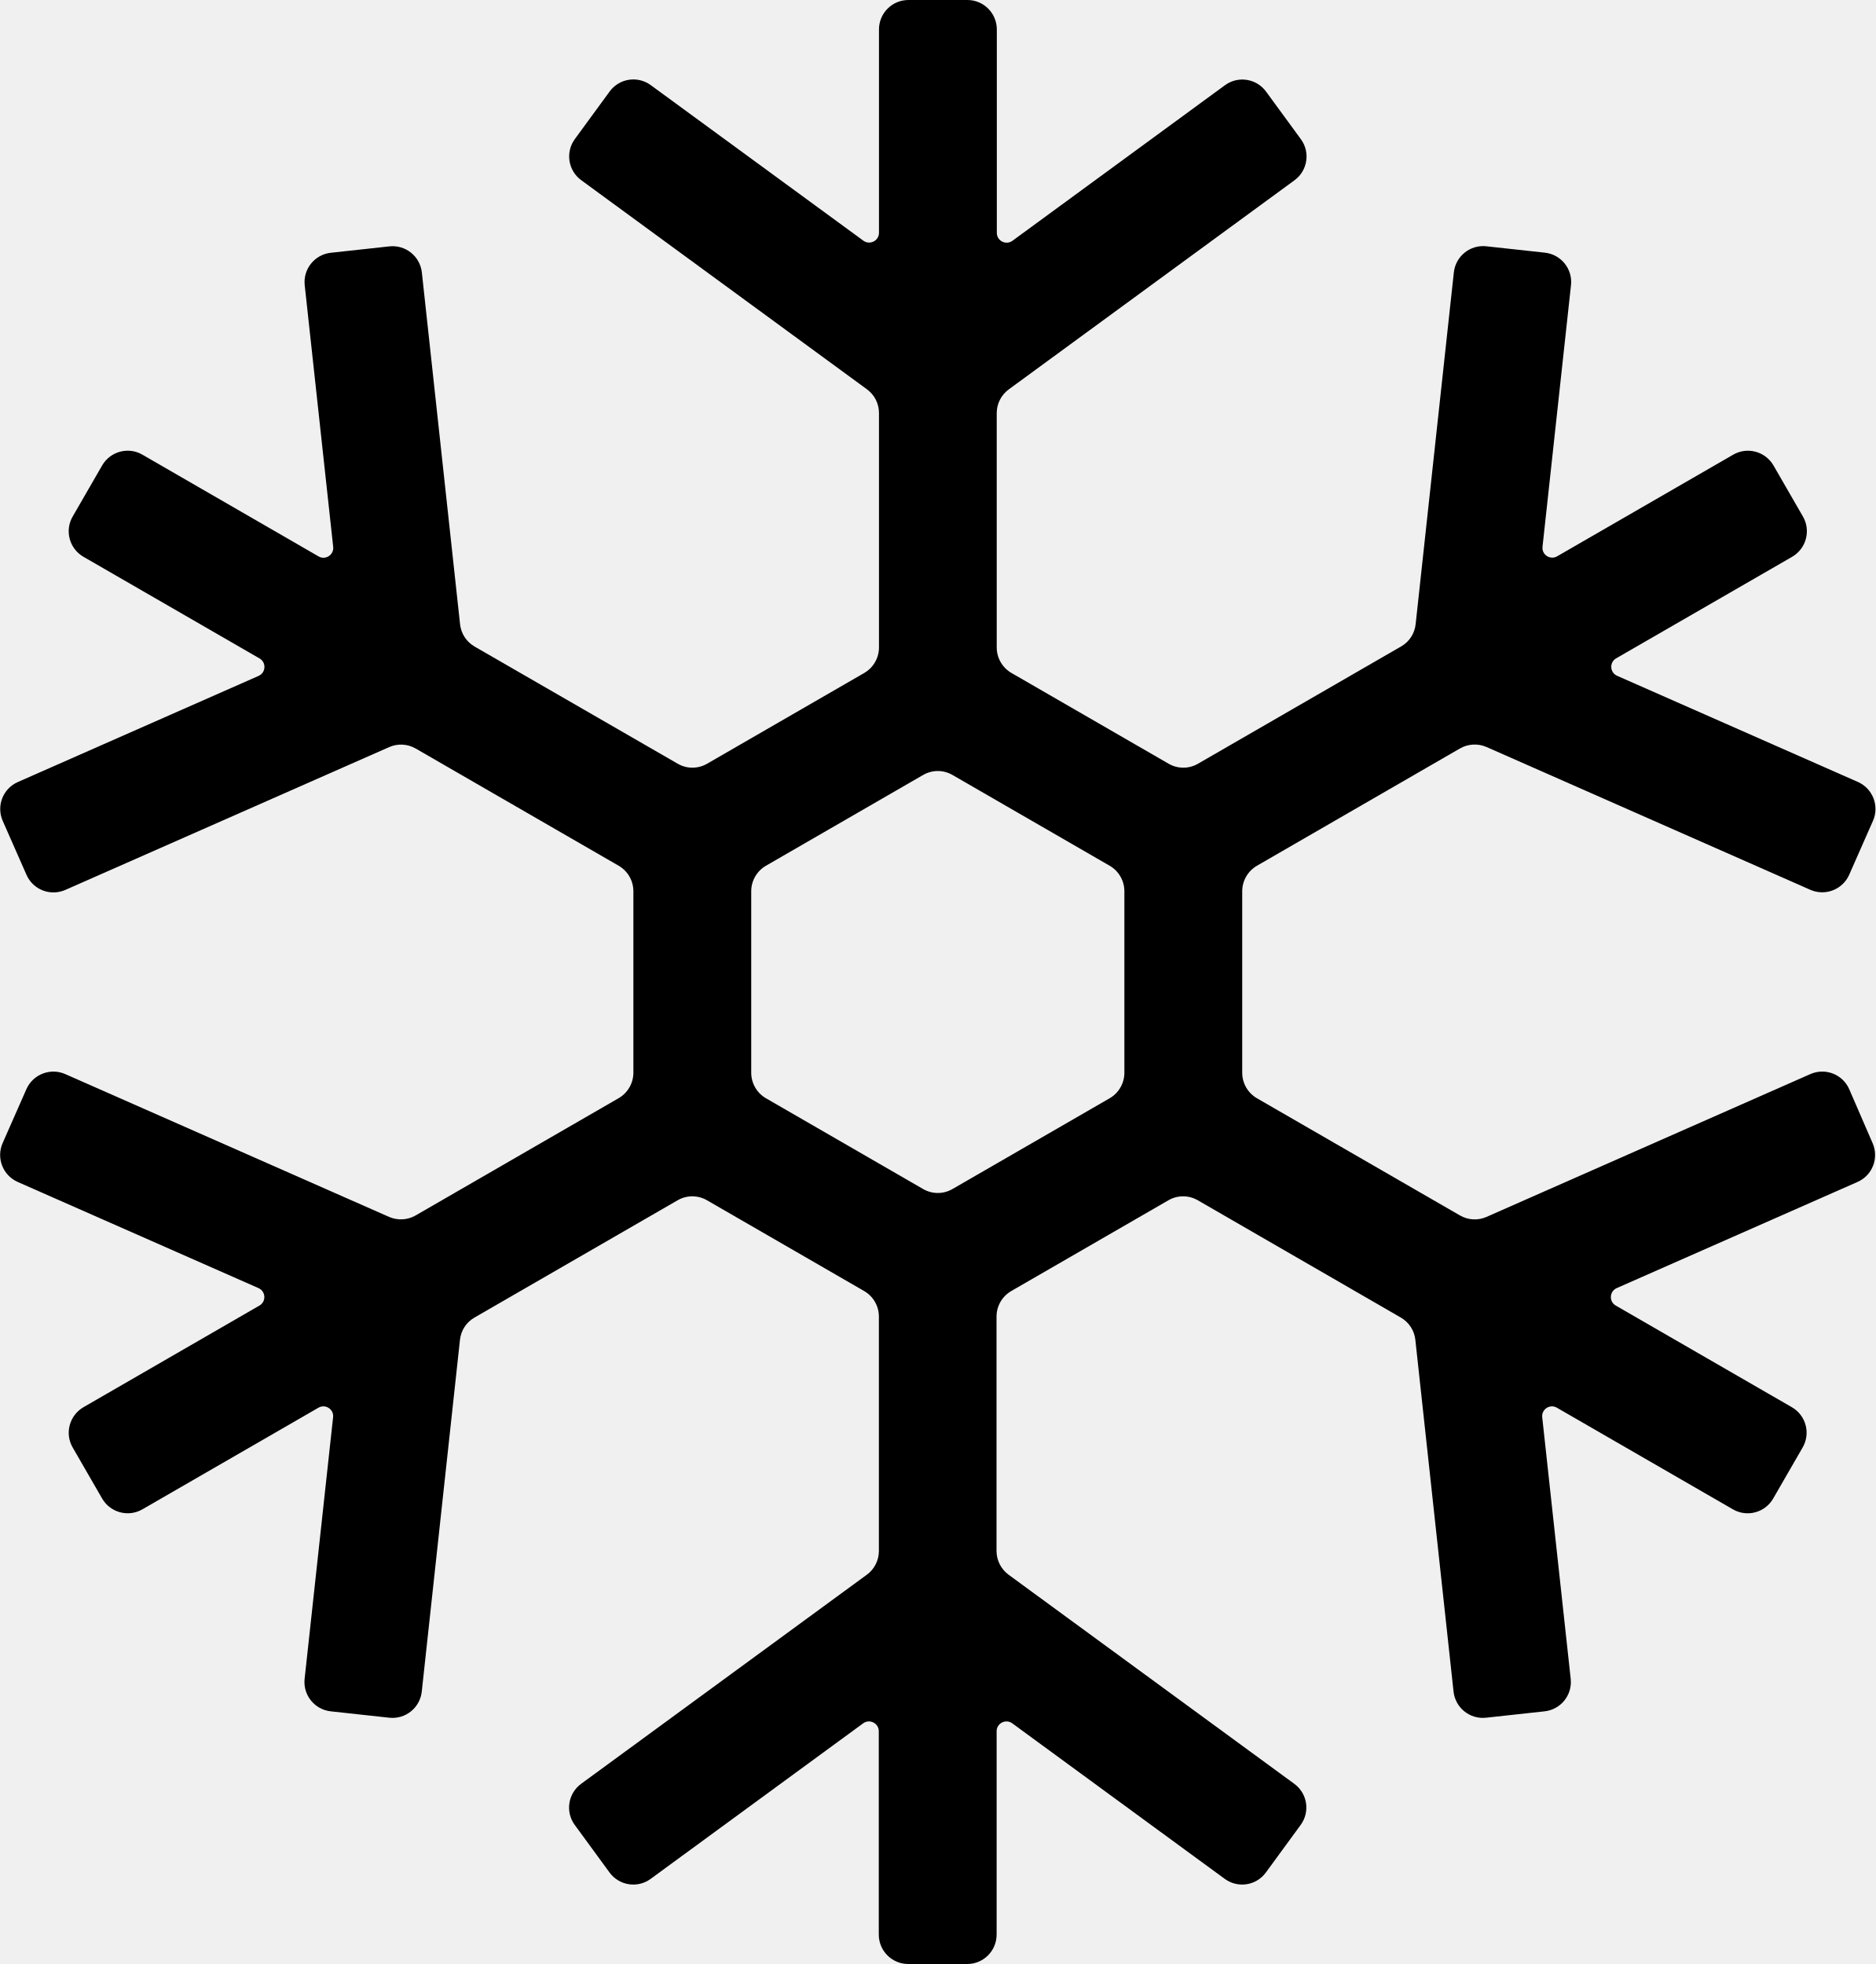
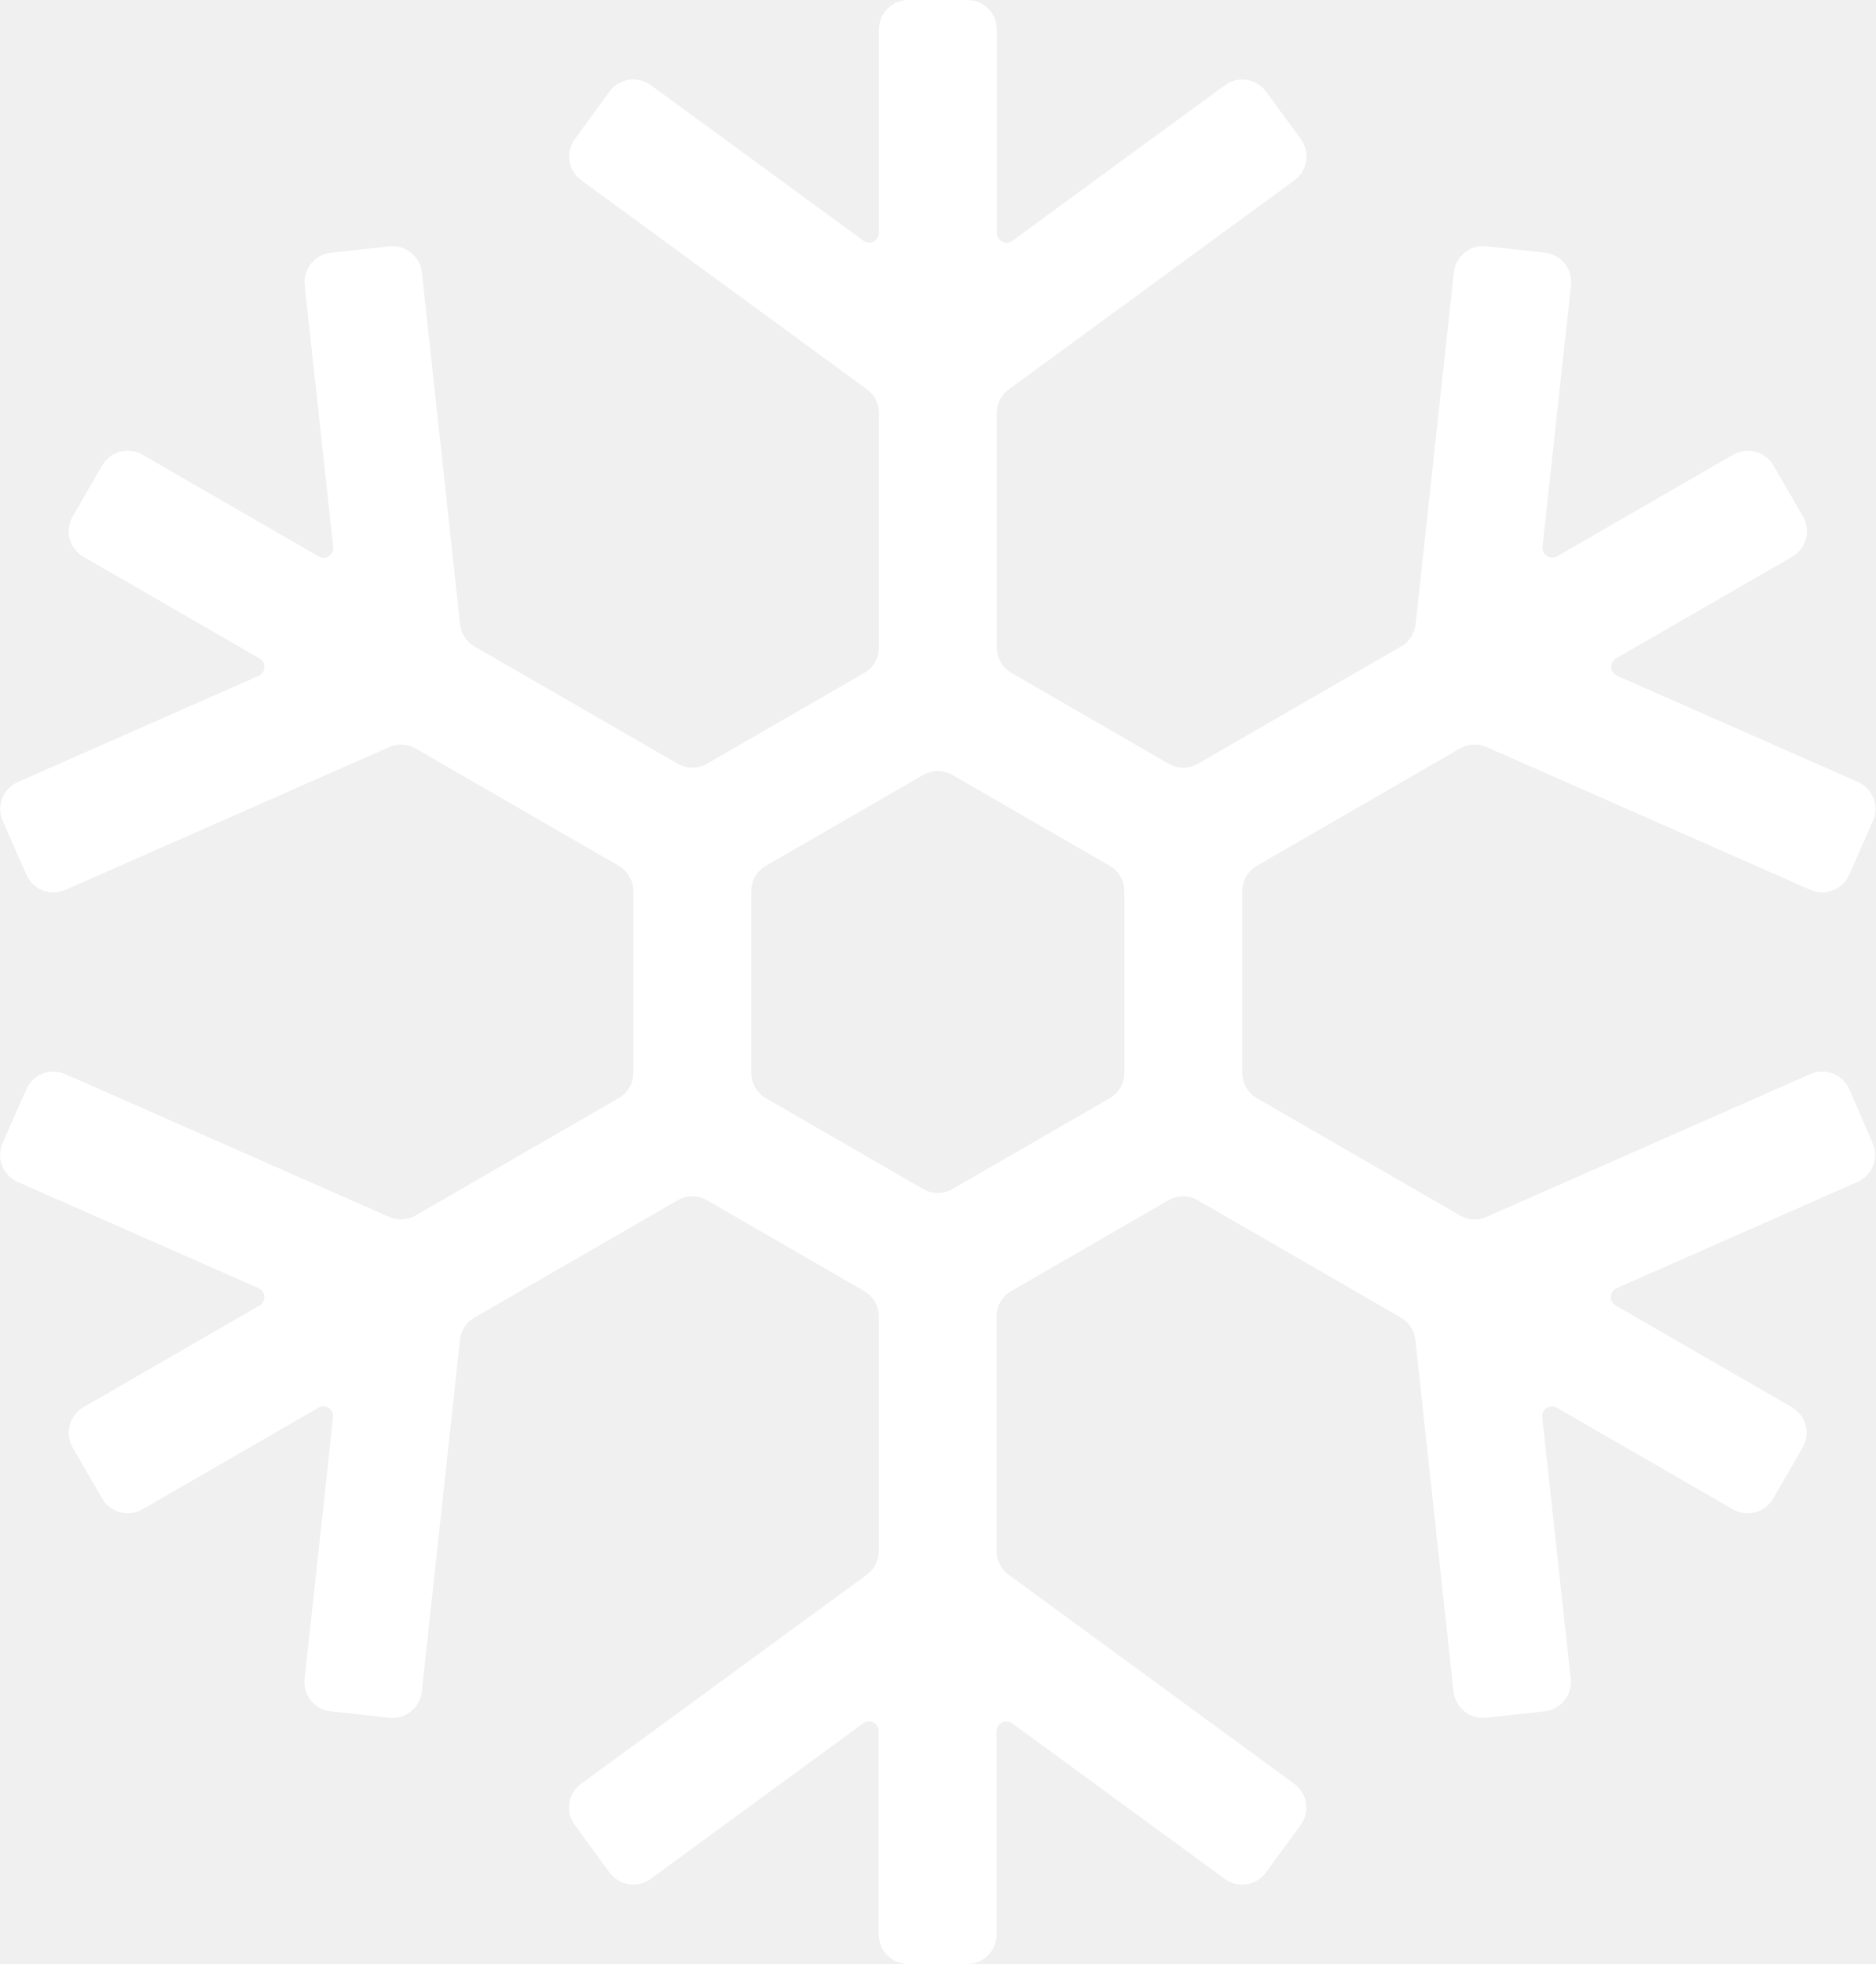
- <svg xmlns="http://www.w3.org/2000/svg" version="1.1" id="cool_icon" x="0px" y="0px" viewBox="0 0 191 200" style="enable-background:new 0 0 191 200;" xml:space="preserve">
+ <svg xmlns="http://www.w3.org/2000/svg" version="1.1" id="cool_icon" x="0px" y="0px" fill="#ffffff" viewBox="0 0 191 200" style="enable-background:new 0 0 191 200;" xml:space="preserve">
  <path d="M188.31,110.91c-0.67-1.52-2.44-2.2-3.96-1.53l-32.97,14.54c-0.88,0.39-1.88,0.33-2.71-0.15L128,111.84  c-0.93-0.54-1.5-1.53-1.5-2.6V90.76c0-1.07,0.57-2.06,1.5-2.6l20.67-11.94c0.83-0.48,1.84-0.53,2.71-0.15l32.97,14.54  c1.52,0.67,3.29-0.02,3.96-1.53l2.42-5.49c0.67-1.52-0.02-3.29-1.53-3.96l-24.52-10.81c-0.75-0.33-0.81-1.37-0.1-1.78L182.5,56.7  c1.43-0.83,1.93-2.66,1.1-4.1l-3-5.2c-0.83-1.43-2.66-1.93-4.1-1.1l-17.93,10.35c-0.71,0.41-1.58-0.16-1.49-0.97l2.9-26.64  c0.18-1.65-1.01-3.13-2.66-3.31l-5.96-0.65c-1.65-0.18-3.13,1.01-3.31,2.66l-3.89,35.82c-0.1,0.95-0.65,1.8-1.48,2.27L122,77.77  c-0.93,0.54-2.07,0.54-3,0l-16-9.24c-0.93-0.54-1.5-1.53-1.5-2.6V42.07c0-0.96,0.46-1.86,1.23-2.42l29.09-21.29  c1.34-0.98,1.63-2.86,0.65-4.19l-3.54-4.84c-0.98-1.34-2.86-1.63-4.19-0.65l-21.64,15.84c-0.66,0.48-1.59,0.01-1.59-0.81V3  c0-1.66-1.34-3-3-3h-6c-1.66,0-3,1.34-3,3v20.7c0,0.82-0.93,1.29-1.59,0.81L66.27,8.67c-1.34-0.98-3.21-0.69-4.19,0.65l-3.54,4.84  c-0.98,1.34-0.69,3.21,0.65,4.19l29.09,21.29c0.77,0.56,1.23,1.46,1.23,2.42v23.87c0,1.07-0.57,2.06-1.5,2.6l-16,9.24  c-0.93,0.54-2.07,0.54-3,0L48.33,65.84c-0.83-0.48-1.38-1.32-1.48-2.27l-3.89-35.82c-0.18-1.65-1.66-2.84-3.31-2.66l-5.96,0.65  c-1.65,0.18-2.84,1.66-2.66,3.31l2.9,26.64c0.09,0.81-0.79,1.38-1.49,0.97L14.5,46.3c-1.43-0.83-3.27-0.34-4.1,1.1l-3,5.2  c-0.83,1.43-0.34,3.27,1.1,4.1l17.93,10.35c0.71,0.41,0.65,1.45-0.1,1.78L1.81,79.64c-1.52,0.67-2.2,2.44-1.53,3.96l2.42,5.49  c0.67,1.52,2.44,2.2,3.96,1.53l32.97-14.54c0.88-0.39,1.88-0.33,2.71,0.15L63,88.16c0.93,0.54,1.5,1.53,1.5,2.6v18.47  c0,1.07-0.57,2.06-1.5,2.6l-20.67,11.94c-0.83,0.48-1.84,0.53-2.71,0.15L6.65,109.38c-1.52-0.67-3.29,0.02-3.96,1.53l-2.42,5.49  c-0.67,1.52,0.02,3.29,1.53,3.96l24.52,10.81c0.75,0.33,0.81,1.37,0.1,1.78L8.5,143.3c-1.43,0.83-1.93,2.66-1.1,4.1l3,5.2  c0.83,1.43,2.66,1.93,4.1,1.1l17.93-10.35c0.71-0.41,1.58,0.16,1.49,0.97l-2.9,26.64c-0.18,1.65,1.01,3.13,2.66,3.31l5.96,0.65  c1.65,0.18,3.13-1.01,3.31-2.66l3.89-35.82c0.1-0.95,0.65-1.8,1.48-2.27L69,122.23c0.93-0.54,2.07-0.54,3,0l16,9.24  c0.93,0.54,1.5,1.53,1.5,2.6v23.87c0,0.96-0.46,1.86-1.23,2.42l-29.09,21.29c-1.34,0.98-1.63,2.86-0.65,4.19l3.54,4.84  c0.98,1.34,2.86,1.63,4.19,0.65l21.64-15.84c0.66-0.48,1.59-0.01,1.59,0.81V197c0,1.66,1.34,3,3,3h6c1.66,0,3-1.34,3-3v-20.7  c0-0.82,0.93-1.29,1.59-0.81l21.64,15.84c1.34,0.98,3.21,0.69,4.19-0.65l3.54-4.84c0.98-1.34,0.69-3.21-0.65-4.19l-29.09-21.29  c-0.77-0.57-1.23-1.46-1.23-2.42v-23.87c0-1.07,0.57-2.06,1.5-2.6l16-9.24c0.93-0.54,2.07-0.54,3,0l20.67,11.94  c0.83,0.48,1.38,1.32,1.48,2.27l3.89,35.82c0.18,1.65,1.66,2.84,3.31,2.66l5.96-0.65c1.65-0.18,2.84-1.66,2.66-3.31l-2.9-26.64  c-0.09-0.81,0.79-1.38,1.49-0.97l17.93,10.35c1.43,0.83,3.27,0.34,4.1-1.1l3-5.2c0.83-1.43,0.34-3.27-1.1-4.1l-17.93-10.35  c-0.71-0.41-0.65-1.45,0.1-1.78l24.52-10.81c1.52-0.67,2.2-2.44,1.53-3.96L188.31,110.91z M113,111.84l-16,9.24  c-0.93,0.54-2.07,0.54-3,0l-16-9.24c-0.93-0.54-1.5-1.53-1.5-2.6V90.76c0-1.07,0.57-2.06,1.5-2.6l16-9.24c0.93-0.54,2.07-0.54,3,0  l16,9.24c0.93,0.54,1.5,1.53,1.5,2.6v18.48C114.5,110.31,113.93,111.3,113,111.84z" />
</svg>
